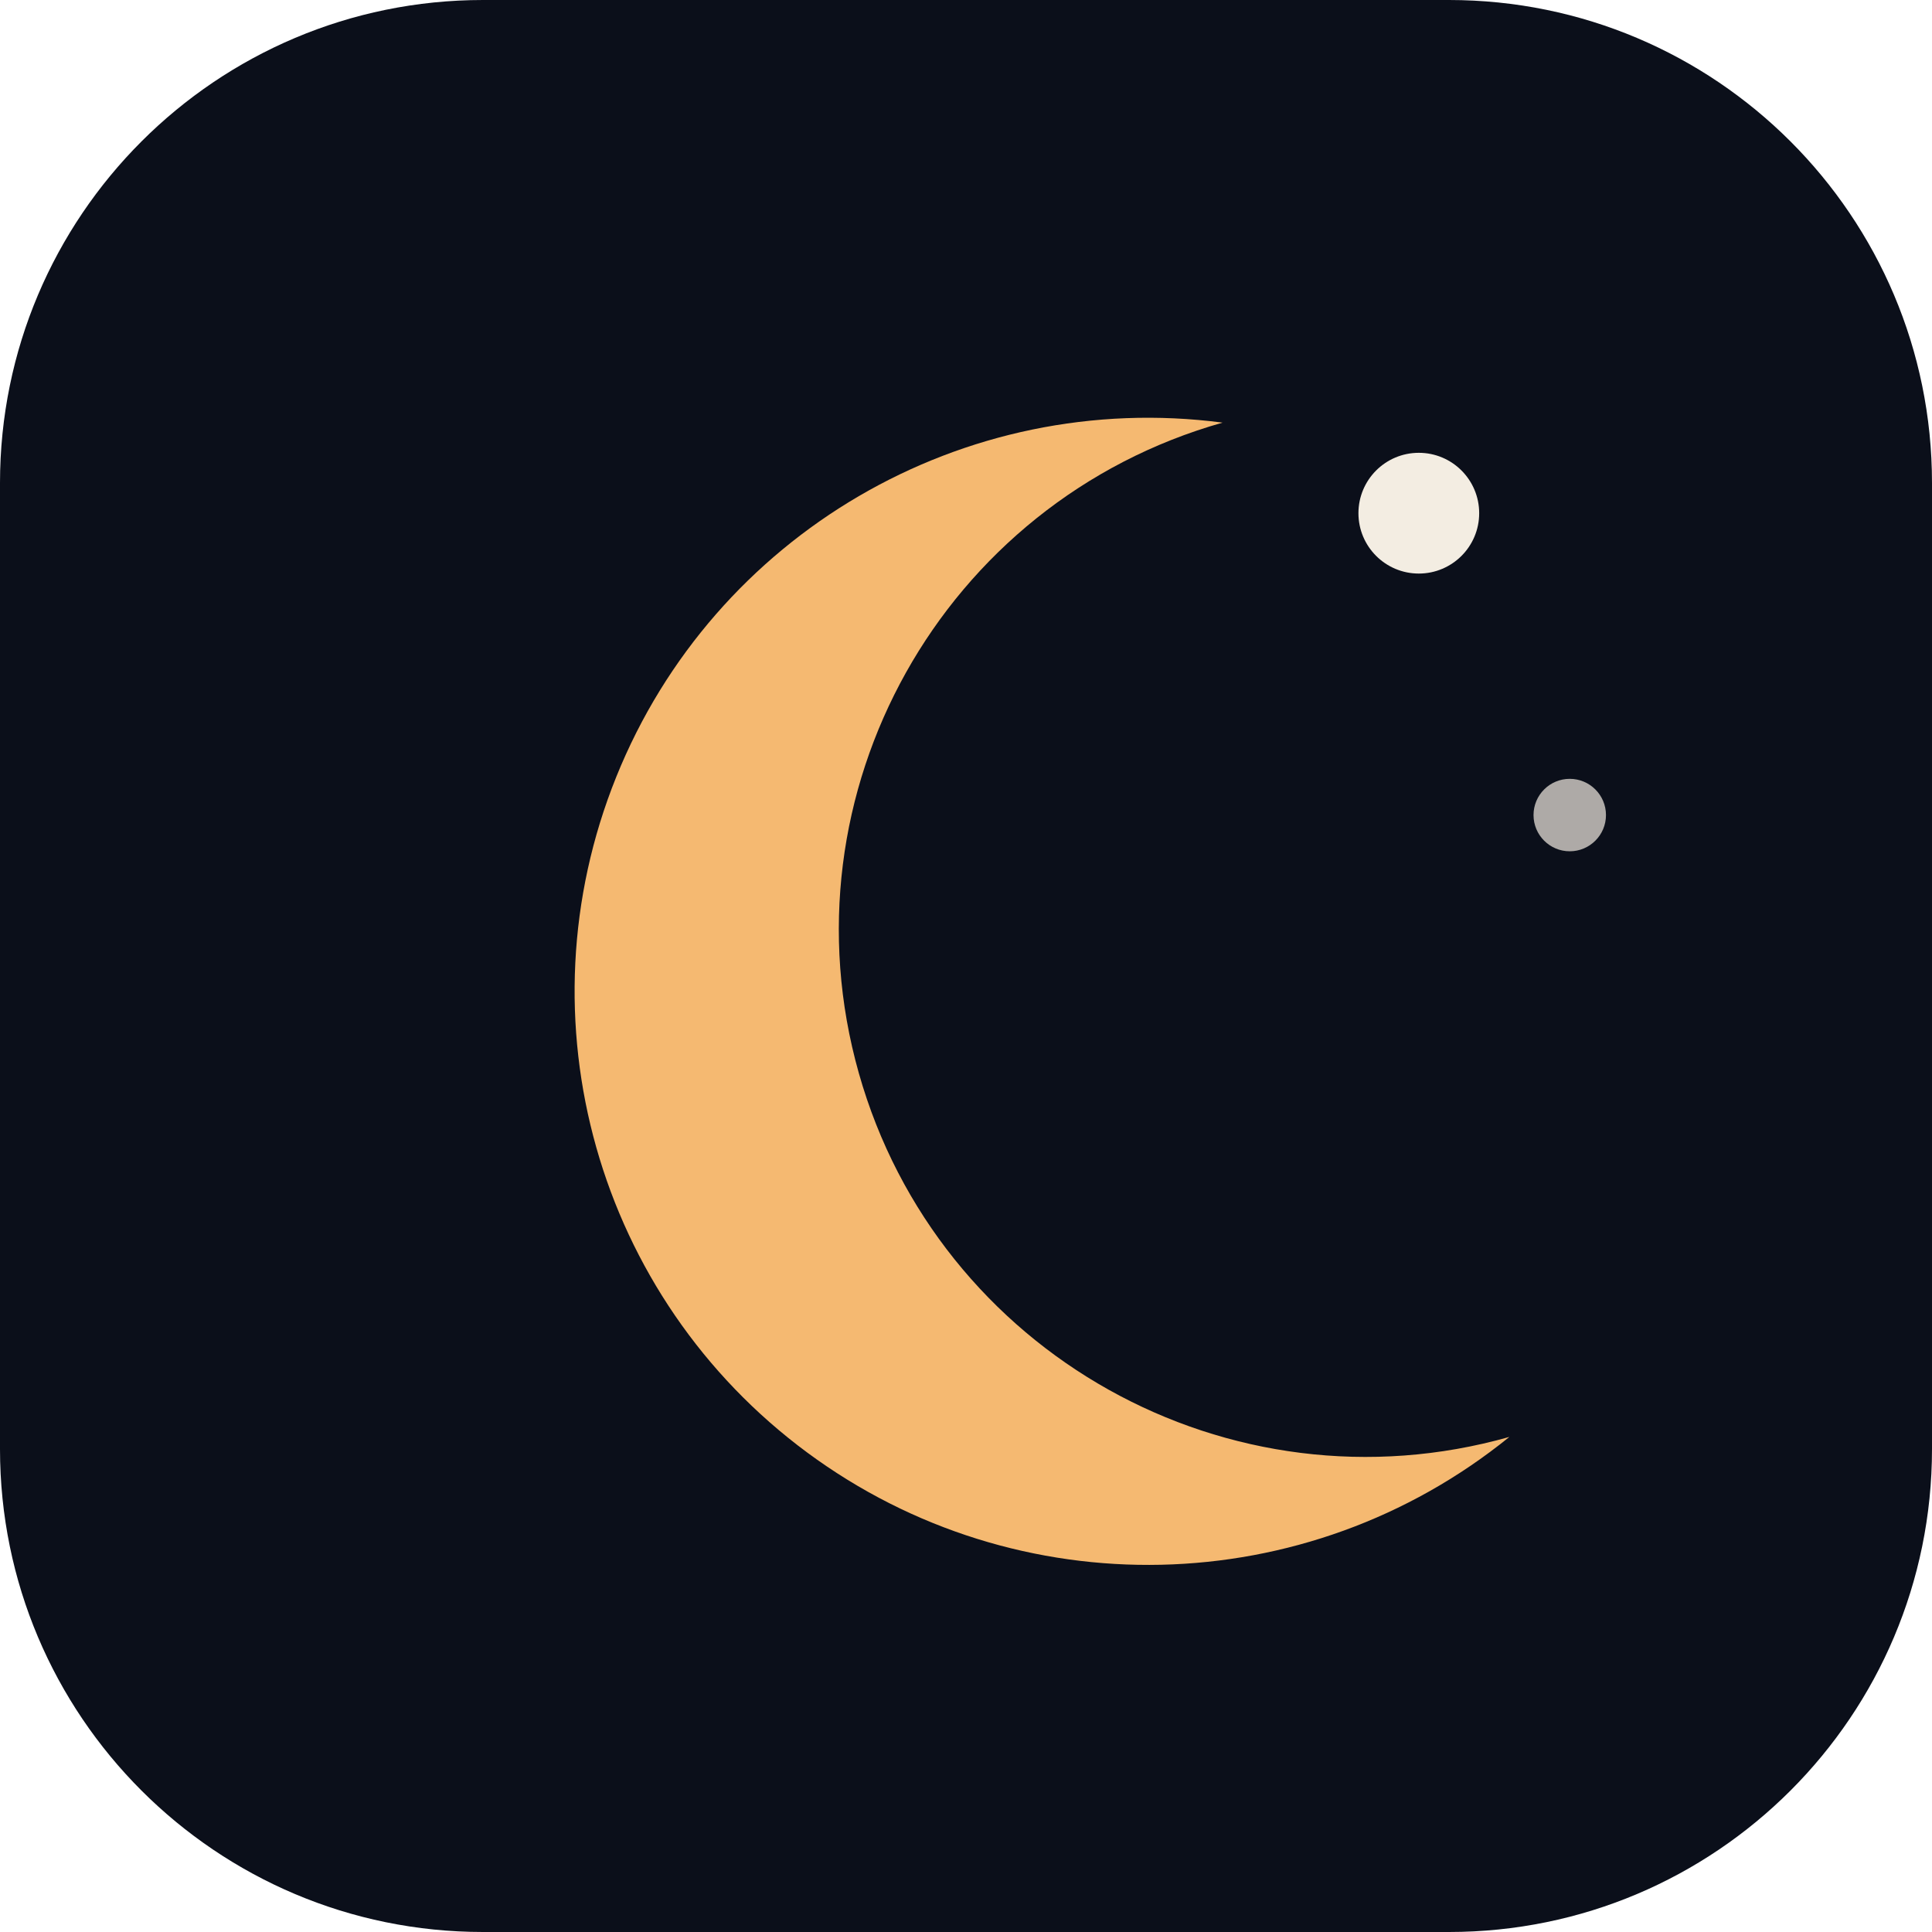
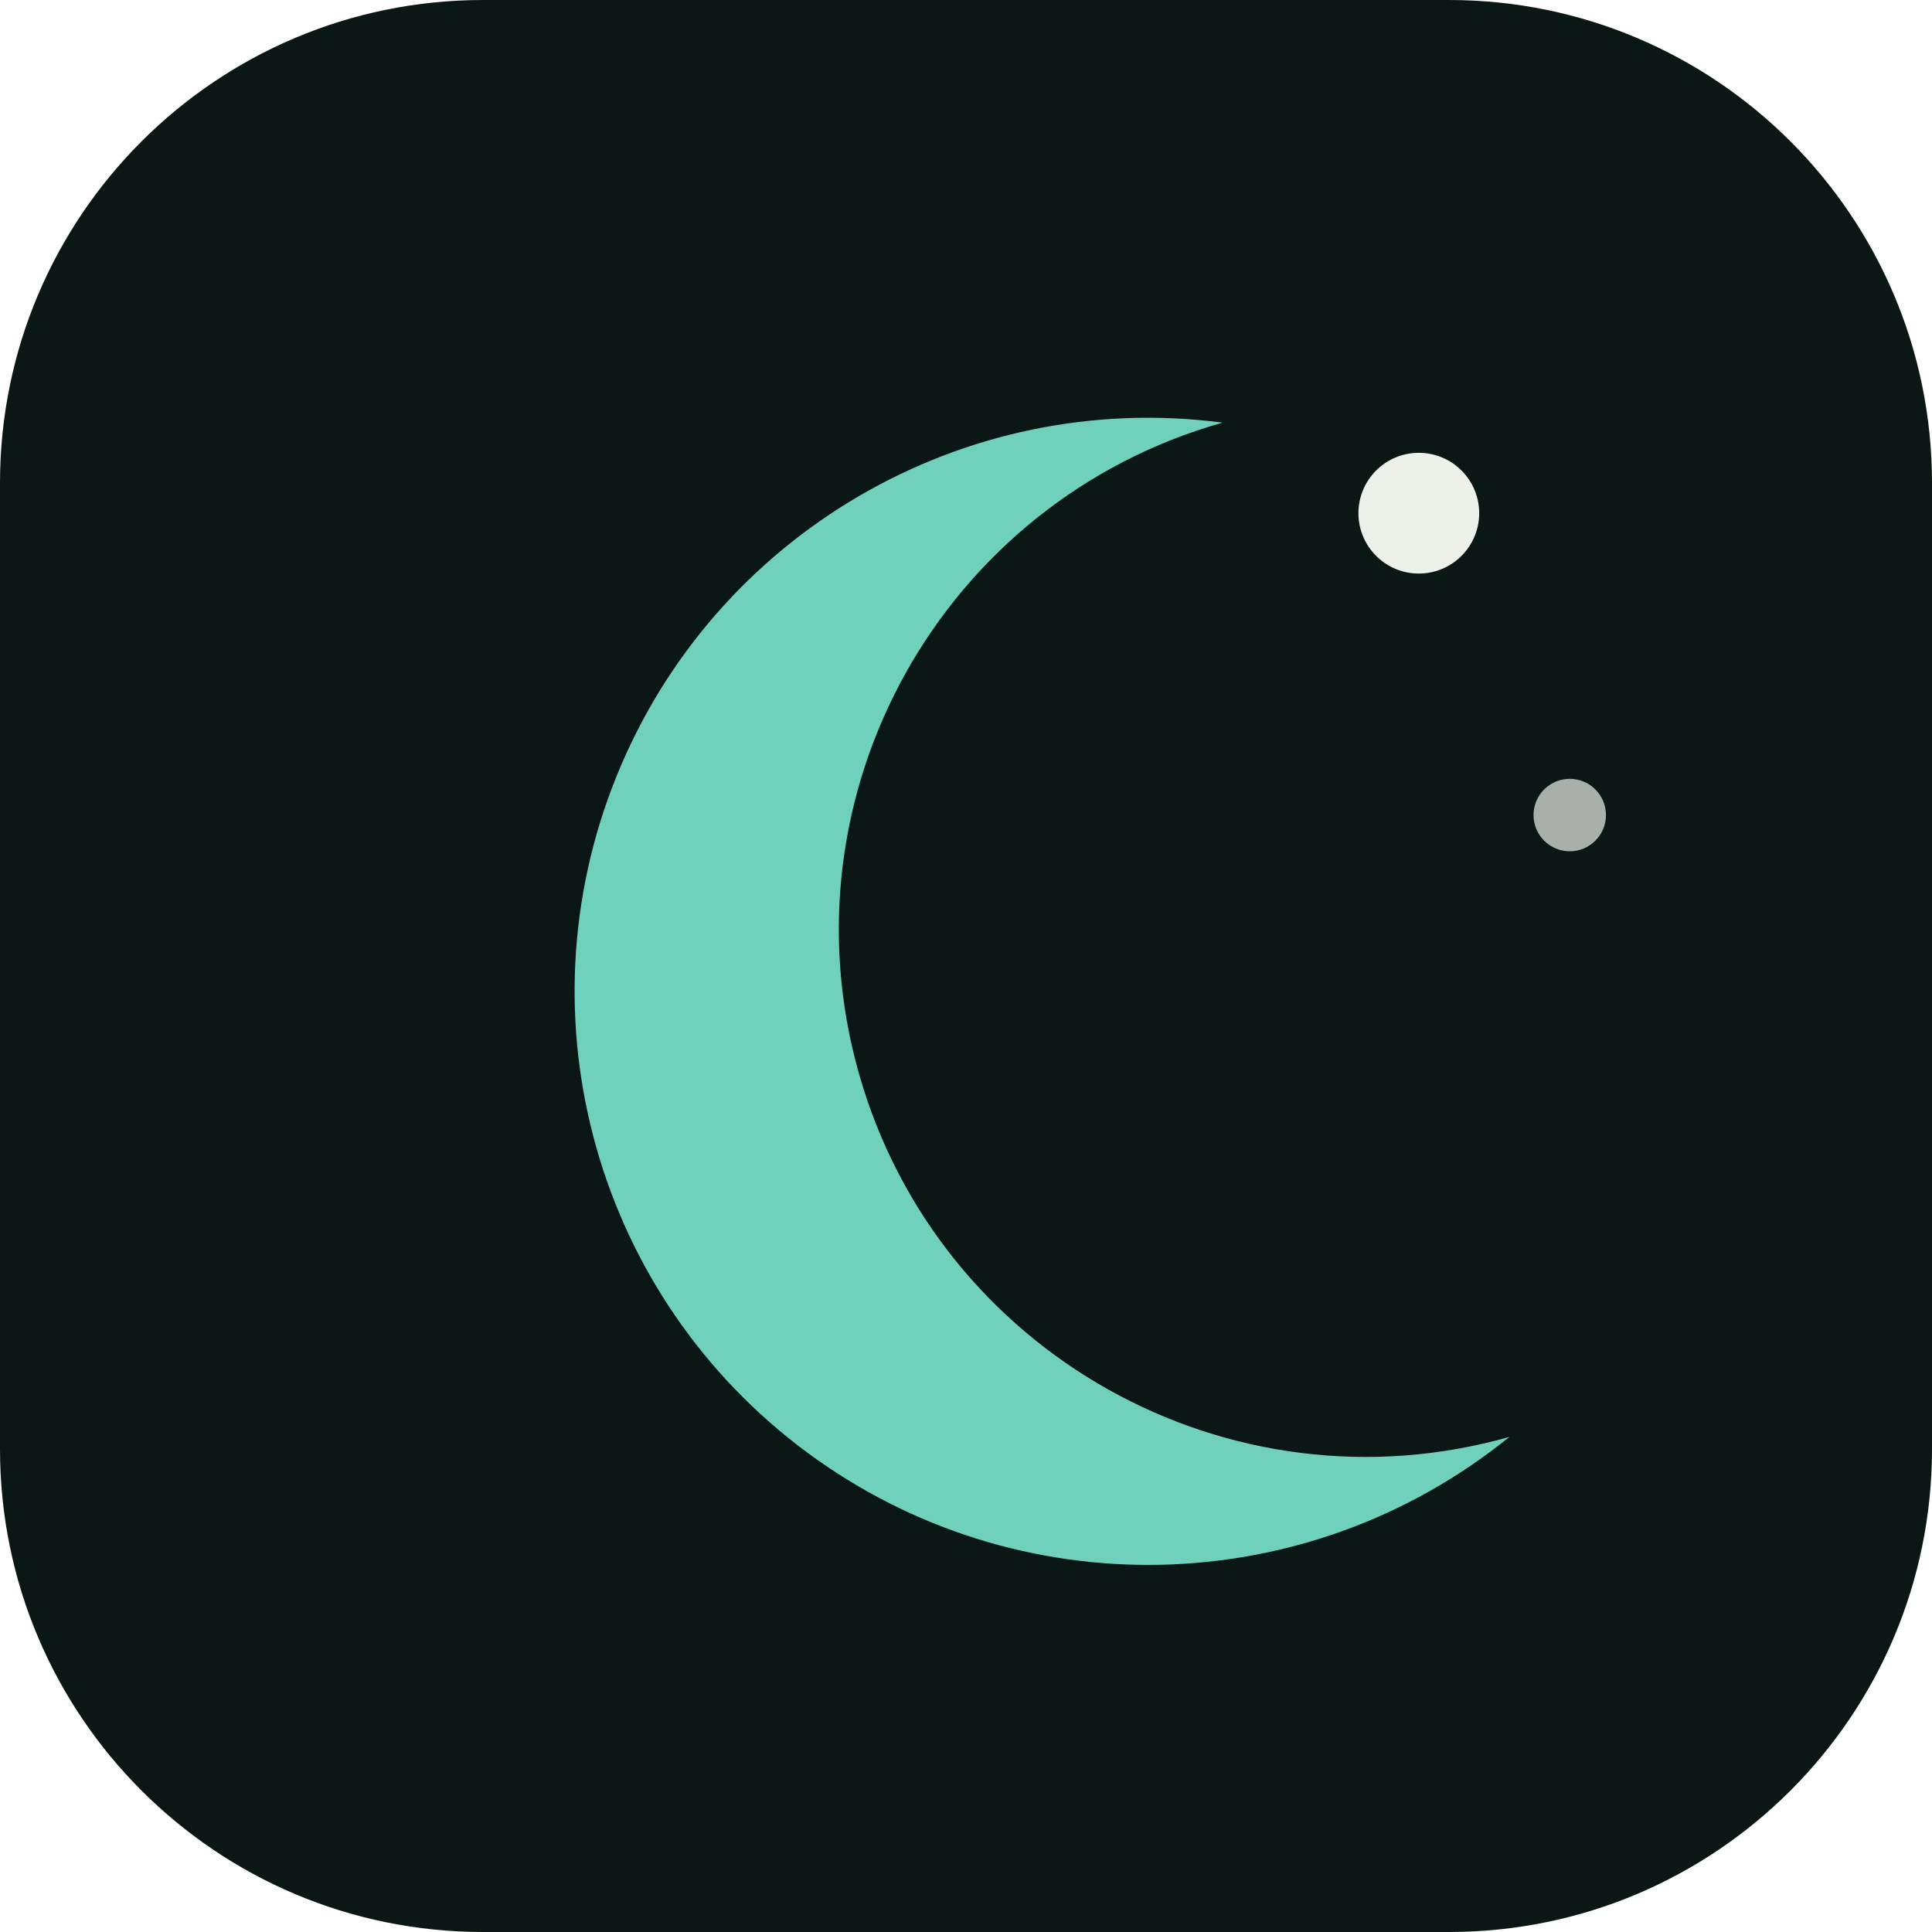
<svg xmlns="http://www.w3.org/2000/svg" viewBox="0 0 64 64">
-   <rect width="64" height="64" rx="16" fill="#0B0F1A" />
-   <path d="M40.5 14a19 19 0 1 0 9.5 33.6A16 16 0 0 1 40.5 14Z" fill="#F5B971" />
-   <circle cx="47" cy="17" r="2" fill="#F3EDE2" />
-   <circle cx="52" cy="27" r="1.2" fill="#F3EDE2" opacity=".7" />
+   <rect width="64" height="64" rx="16" fill="#0B1714" />
+   <path d="M40.5 14a19 19 0 1 0 9.5 33.6A16 16 0 0 1 40.5 14Z" fill="#6FD1BC" />
+   <circle cx="47" cy="17" r="2" fill="#EEF0EA" />
+   <circle cx="52" cy="27" r="1.2" fill="#EEF0EA" opacity=".7" />
</svg>
